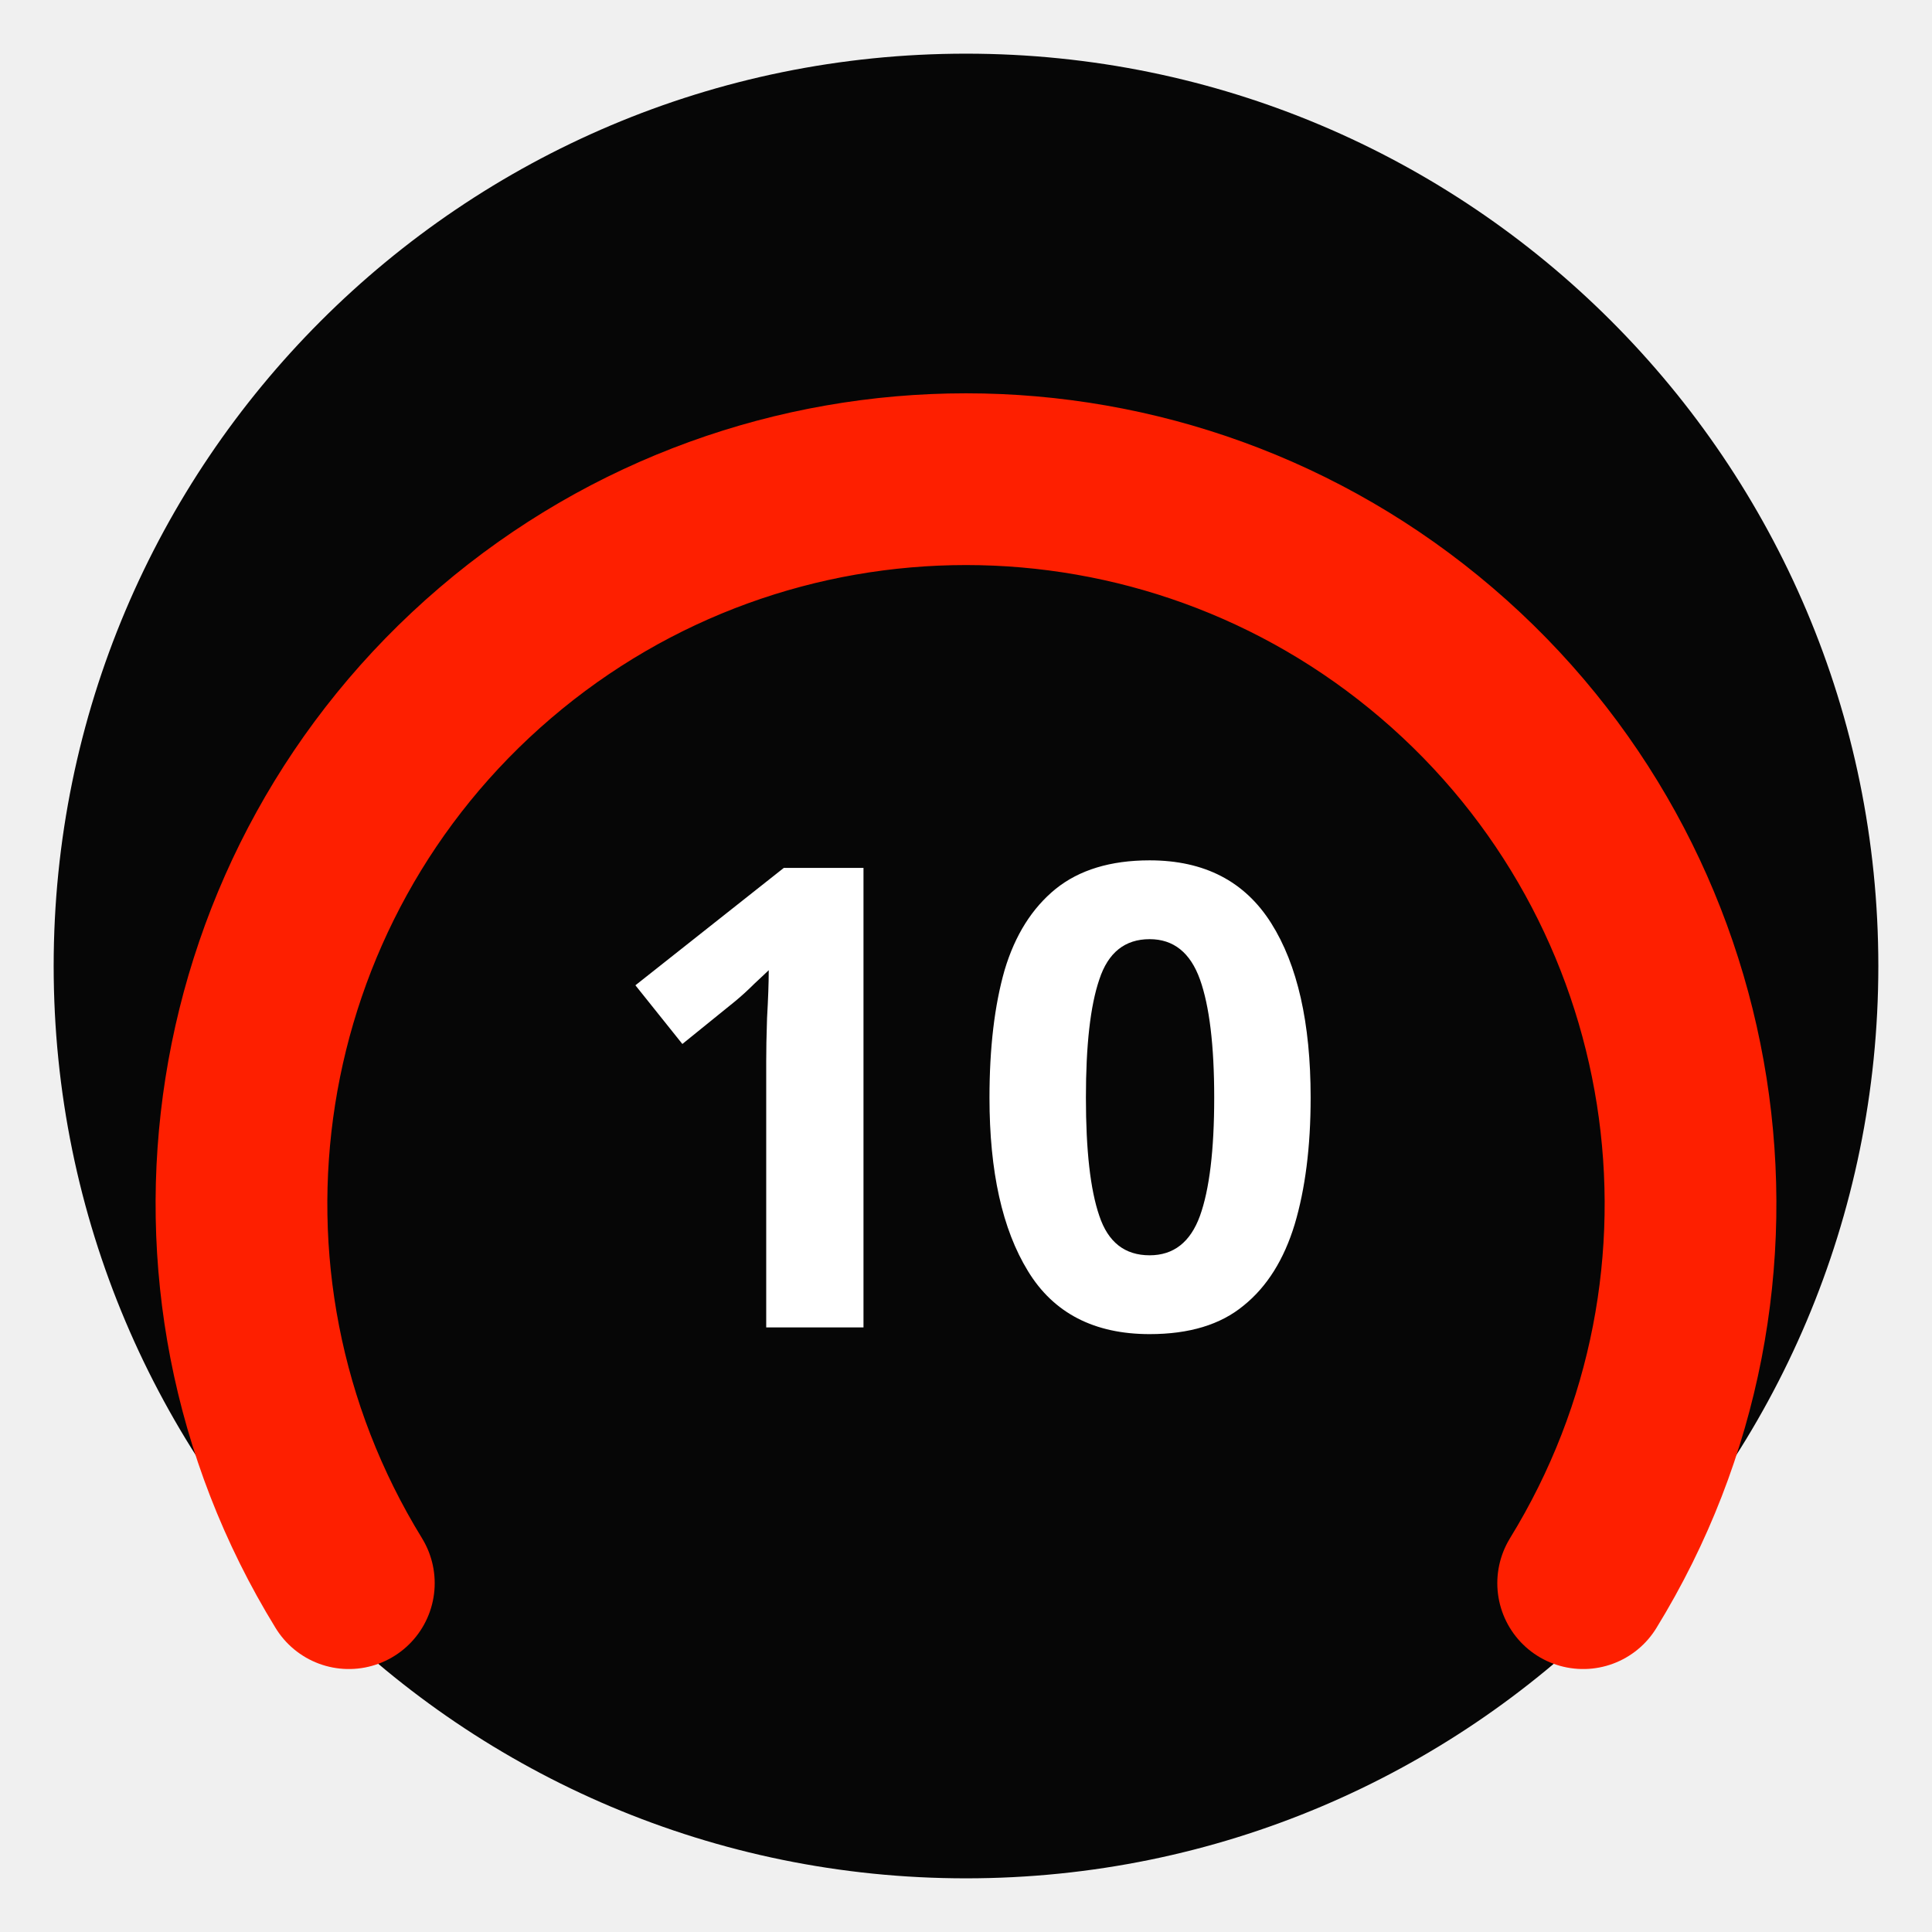
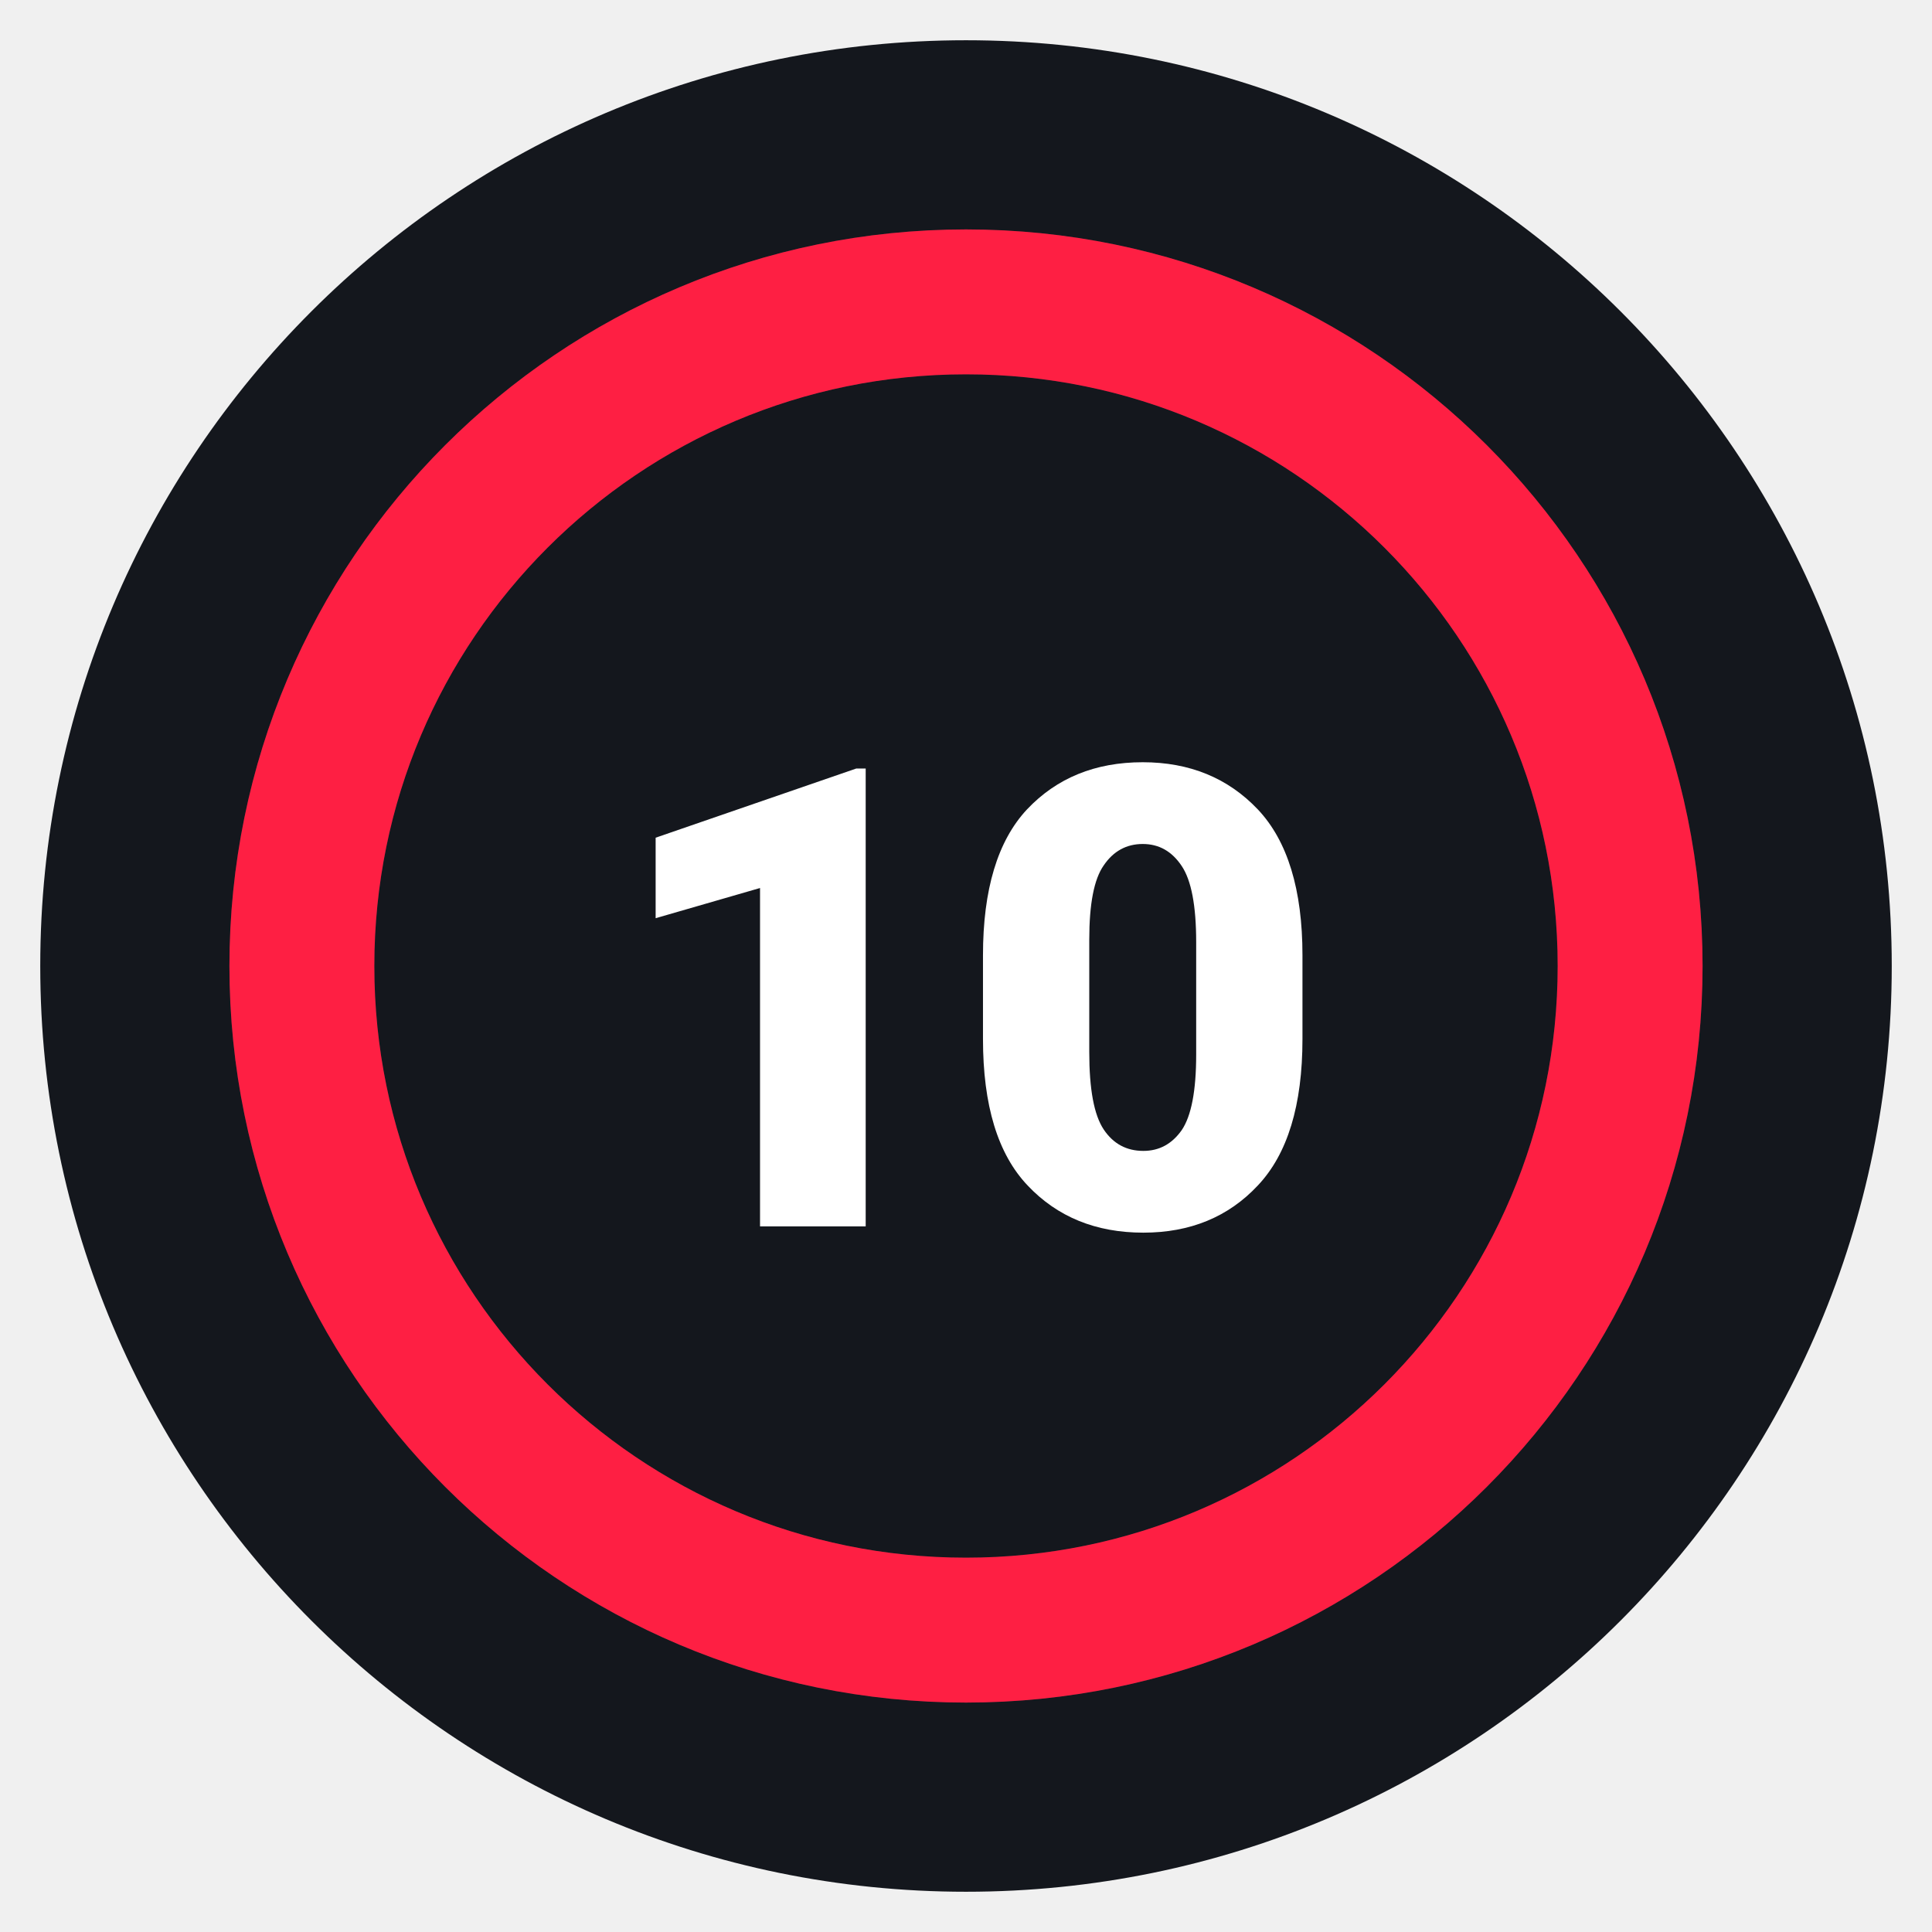
- <svg xmlns="http://www.w3.org/2000/svg" viewBox="0 0 36 36">
-   <circle cx="18" cy="18" r="17" fill="#060606" />
-   <path d="M 6.5, 29.5 A 13.5, 13.5 0 1 1 29.5, 29.5" fill="none" stroke="#262626" stroke-width="3" stroke-linecap="round" />
-   <path d="M 6.5, 29.5 A 13.5, 13.5 0 1 1 29.5, 29.5" fill="none" stroke="#fe1f00" stroke-width="3.2" stroke-linecap="round" stroke-dasharray="72, 100" />
-   <text x="18" y="20.5" fill="#ffffff" font-size="12" font-family="system-ui, sans-serif" font-weight="900" text-anchor="middle" dominant-baseline="middle">10</text>
+ <svg xmlns="http://www.w3.org/2000/svg" viewBox="0 0 48 48" width="48" height="48">
+   <circle cx="24" cy="24" r="23" fill="#14171d" />
+   <circle cx="24" cy="24" r="16.5" fill="none" stroke="#252a34" stroke-width="3.6" />
+   <circle cx="24" cy="24" r="16.5" fill="none" stroke="#FE1F43" stroke-width="3.6" />
+   <text x="24" y="25" text-anchor="middle" dominant-baseline="central" fill="#FFFFFF" font-family="-apple-system, BlinkMacSystemFont, Segoe UI, Roboto, sans-serif" font-weight="900" font-size="16" letter-spacing="-0.5px">10</text>
</svg>
